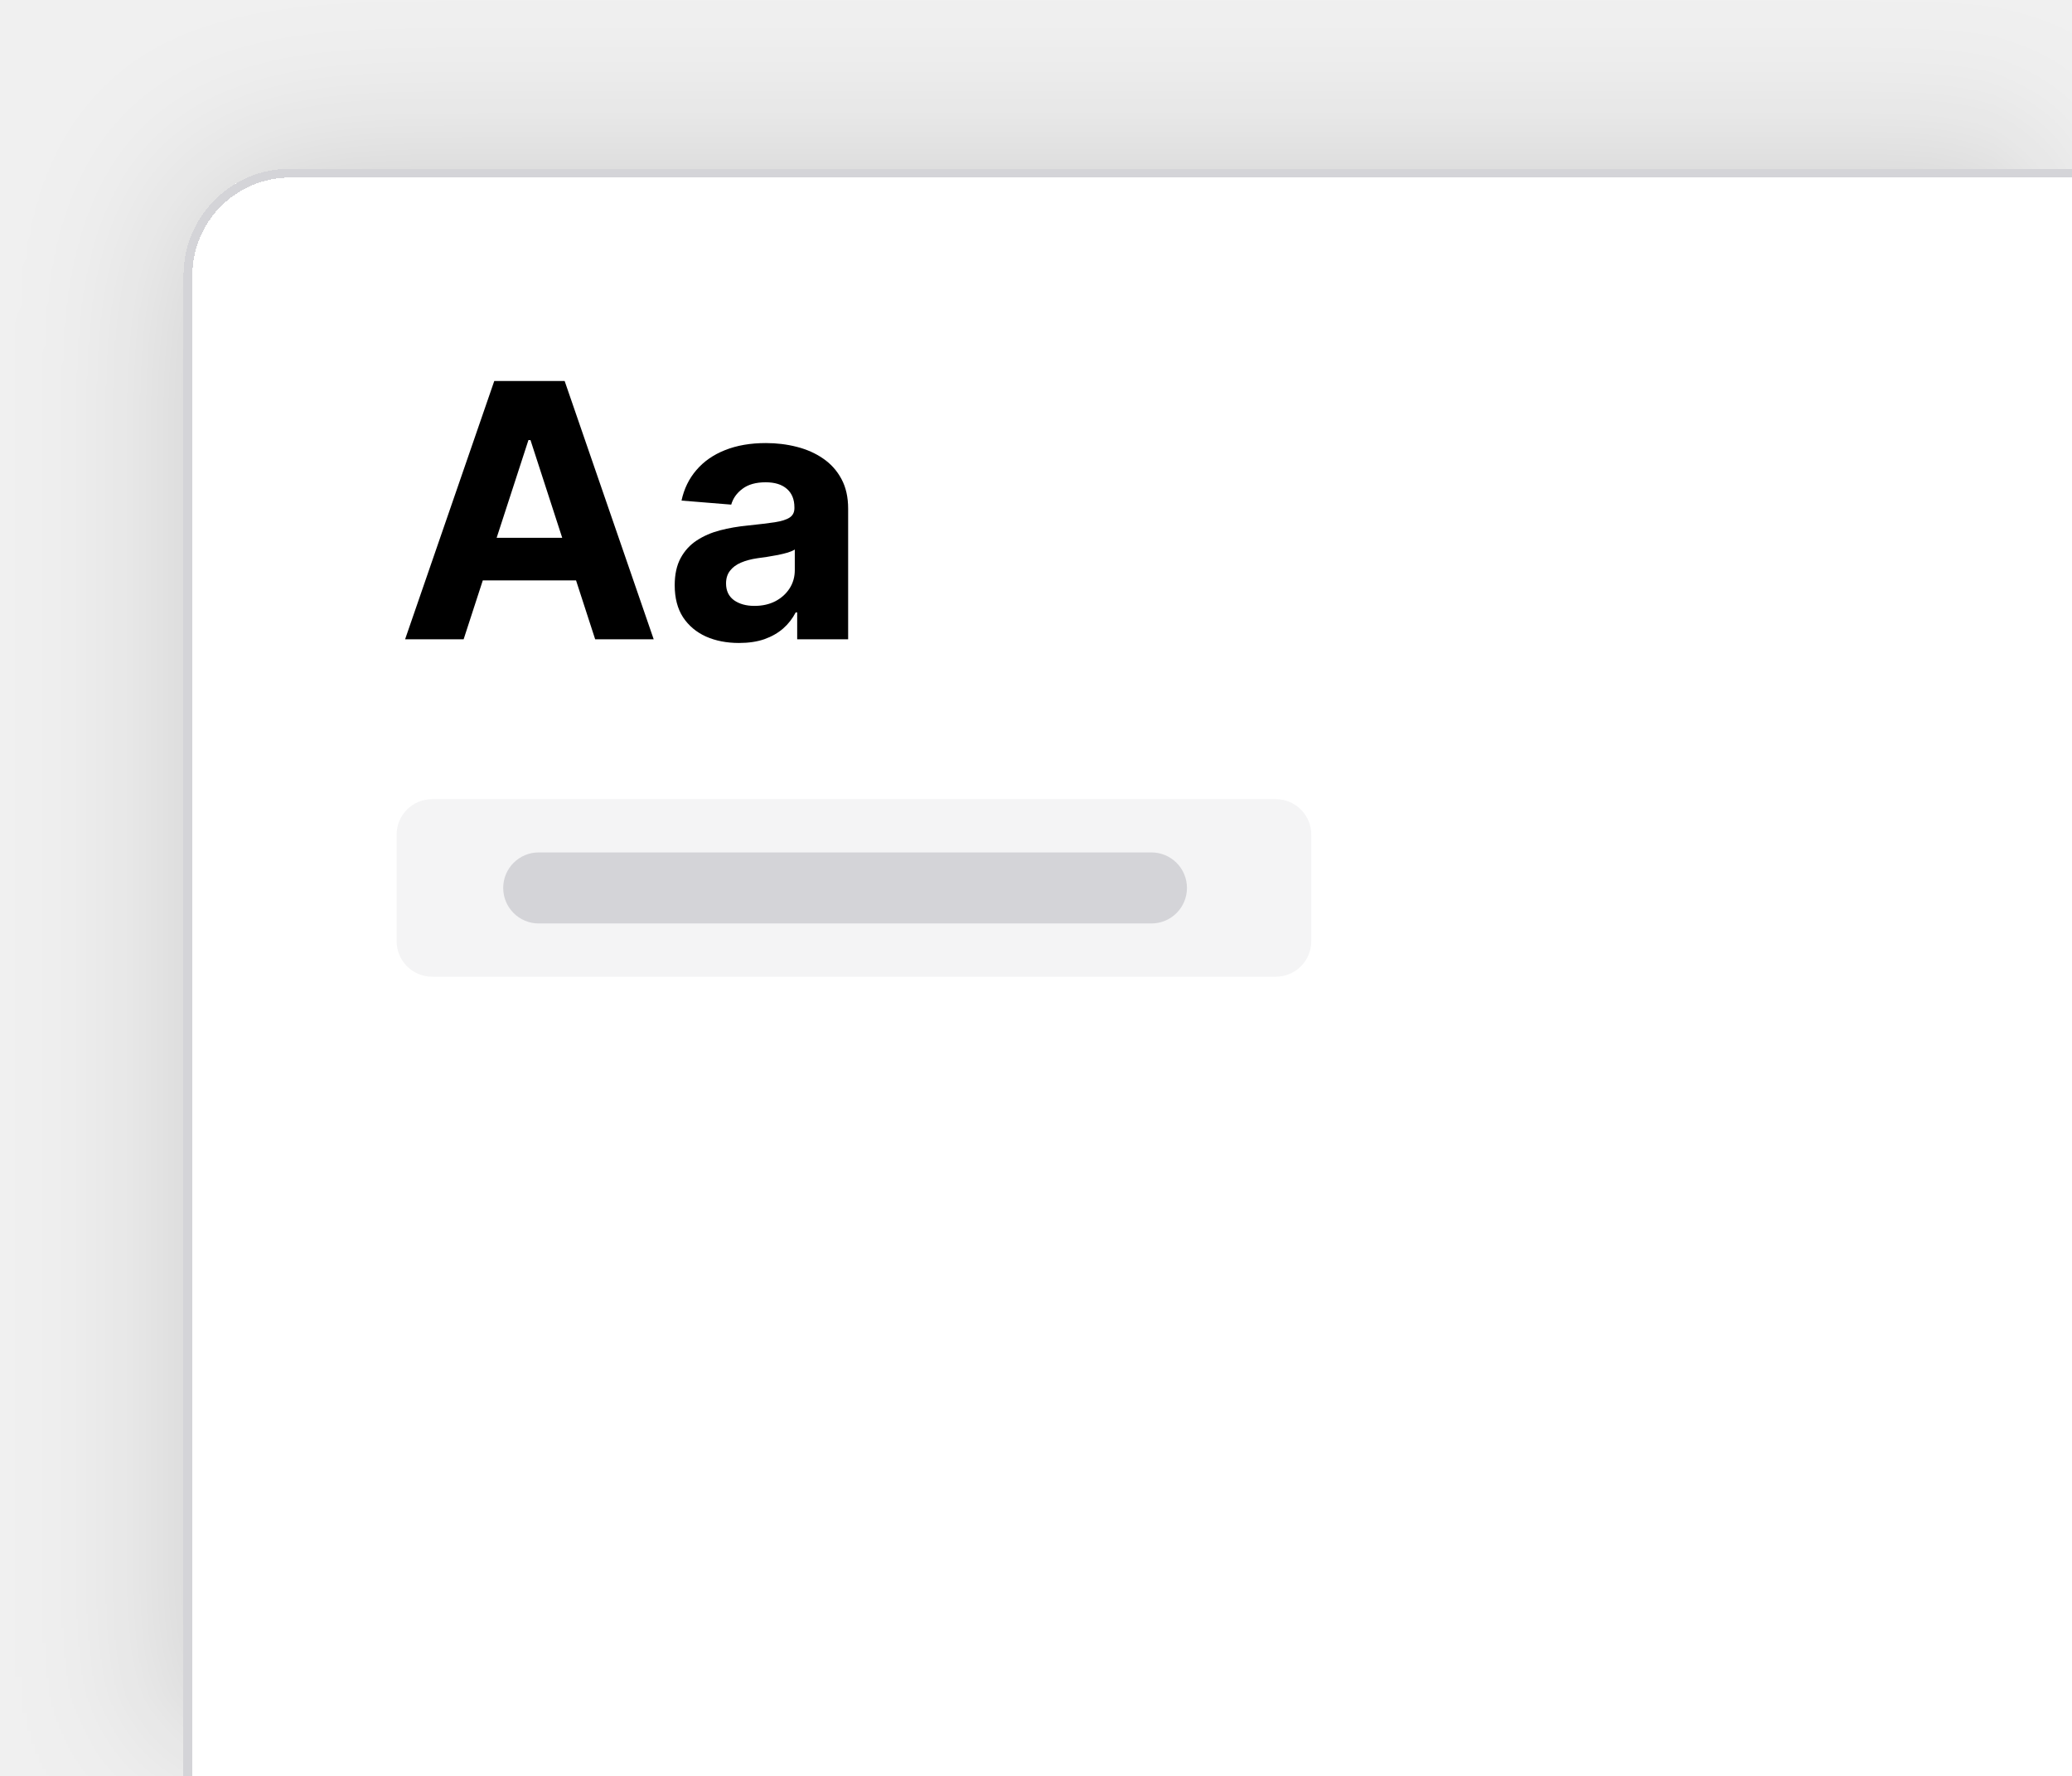
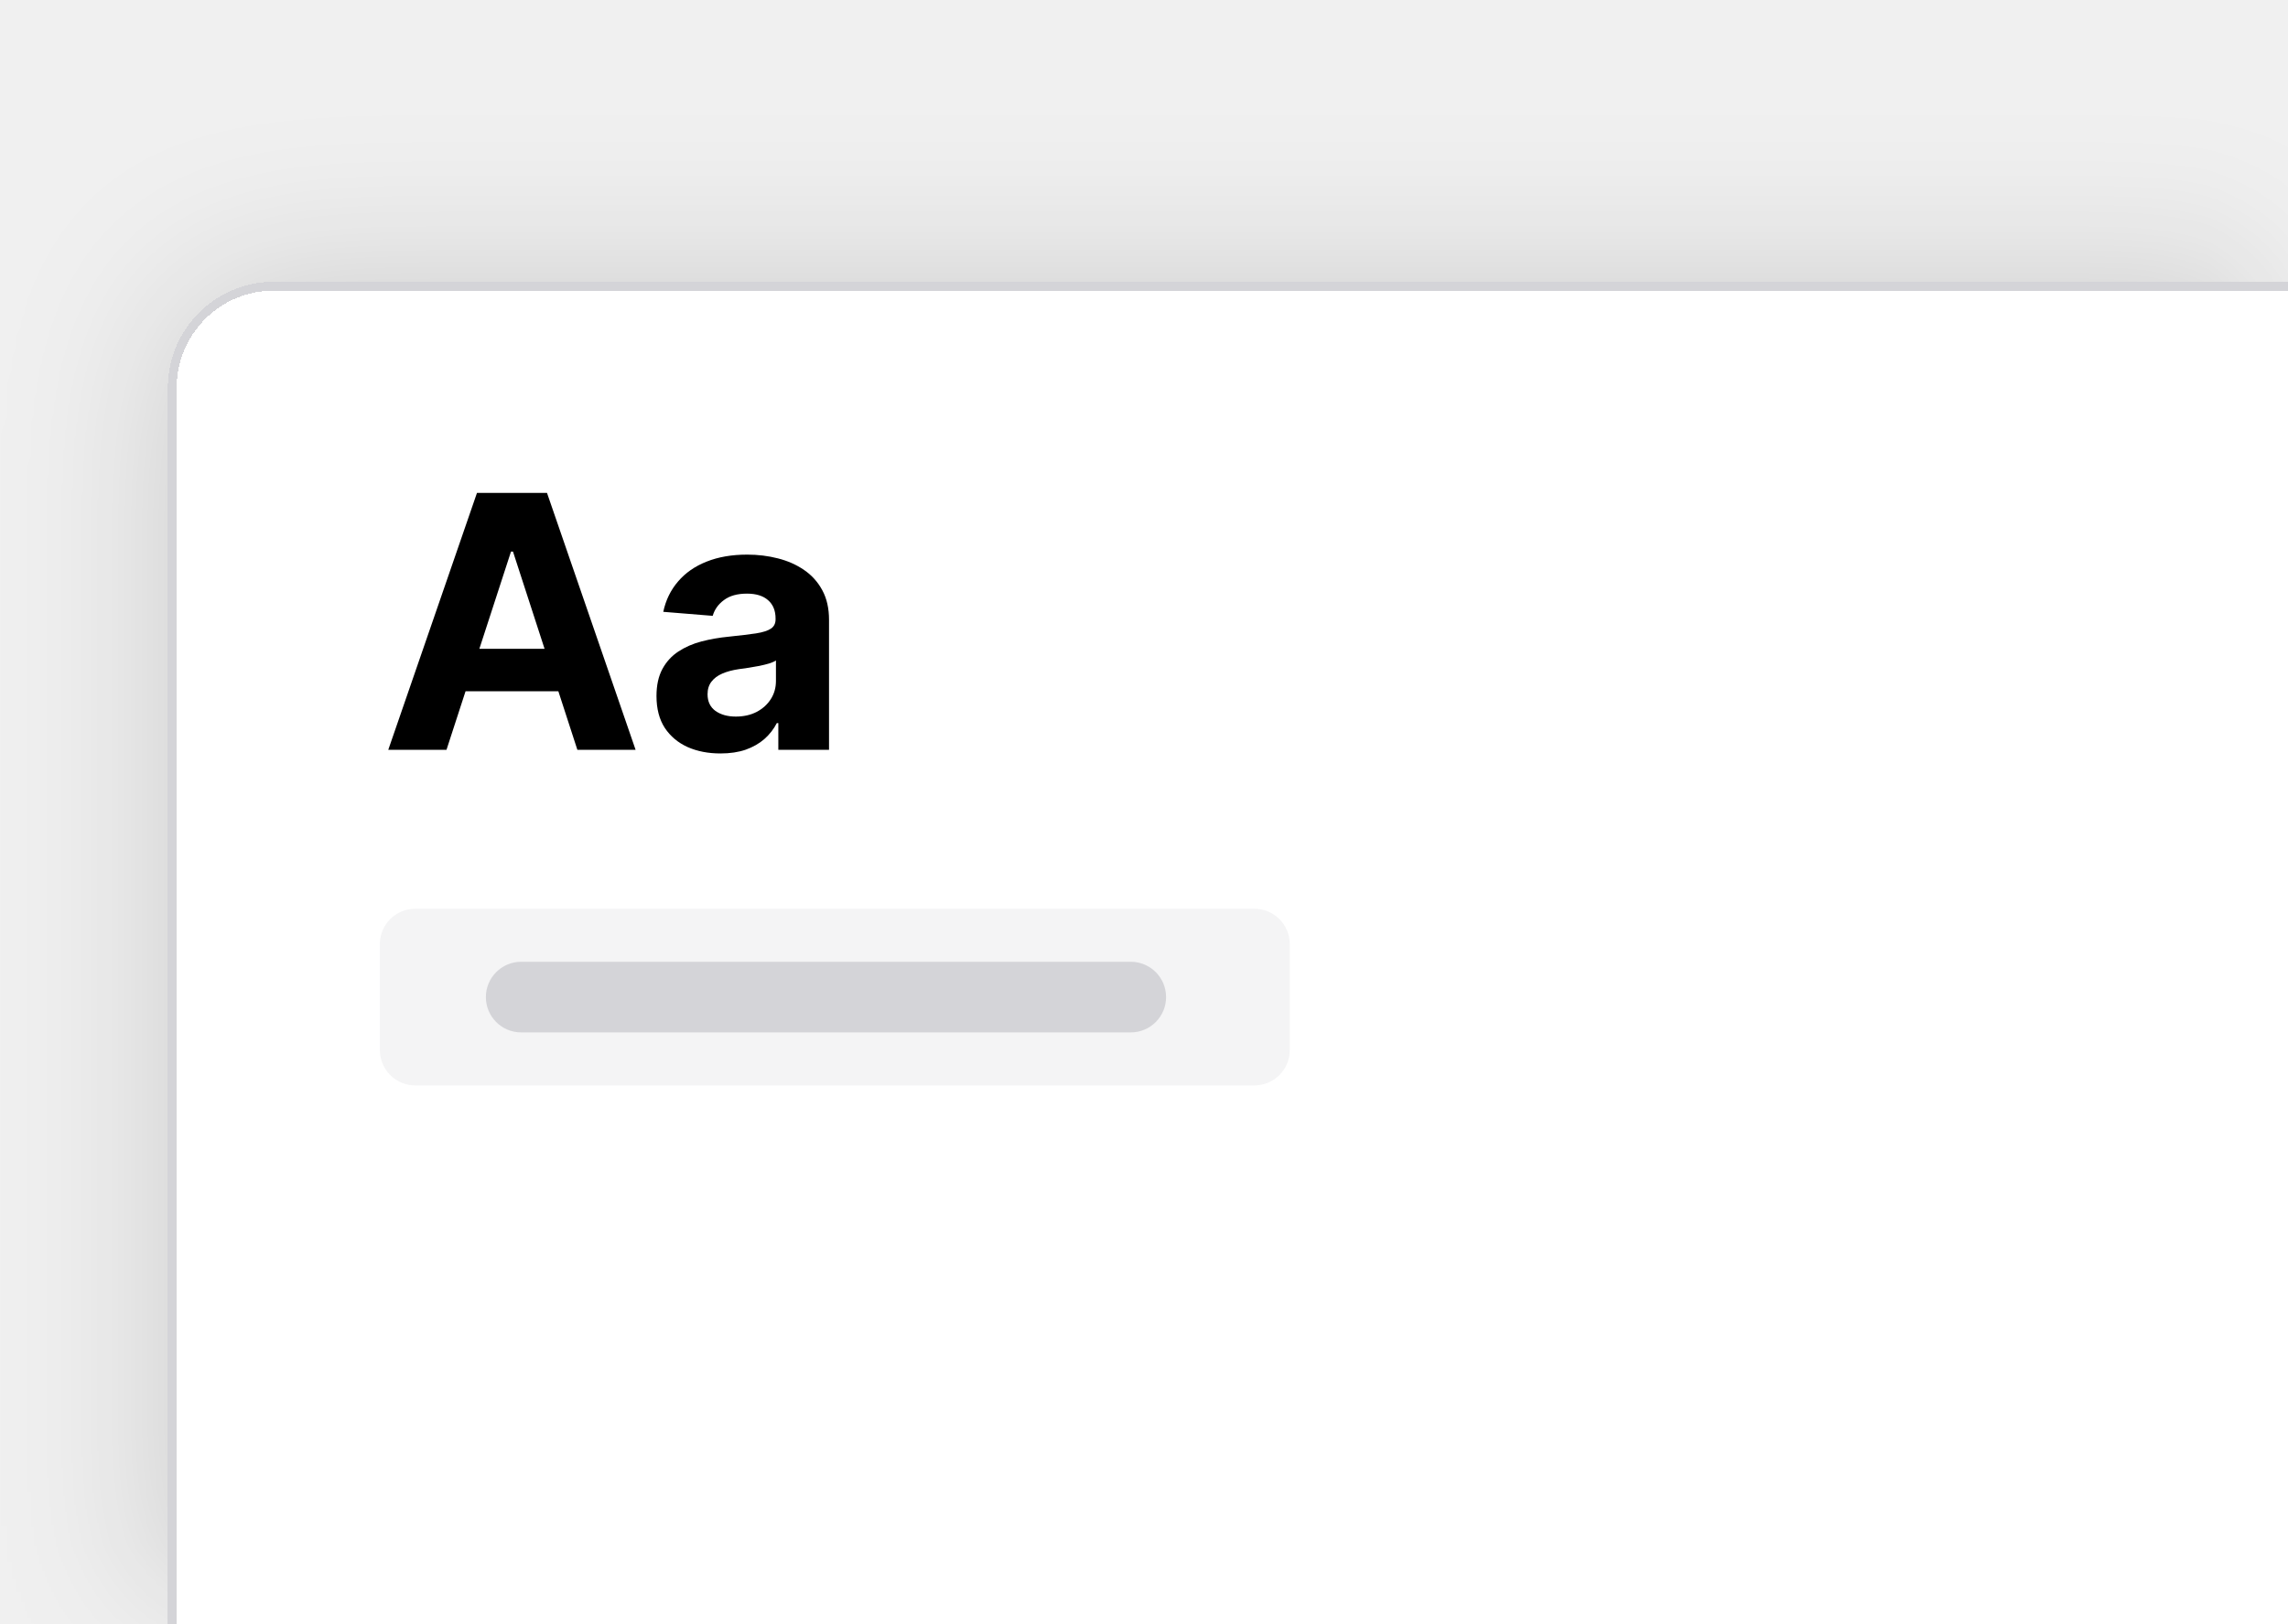
- <svg xmlns="http://www.w3.org/2000/svg" width="210" height="180" viewBox="0 0 230 200" fill="none">
-   <g filter="url(#filter0_d_5217_11493)">
-     <path d="M19 31C19 24.373 24.373 19 31 19H260V201H19V31Z" fill="white" shape-rendering="crispEdges" />
-     <path d="M31 19.5H259.5V200.5H19.5V31C19.5 24.649 24.649 19.5 31 19.5Z" stroke="#D4D4D8" shape-rendering="crispEdges" />
+ <svg xmlns="http://www.w3.org/2000/svg" width="279" height="198" viewBox="0 0 259 158" fill="none">
+   <g filter="url(#filter0_d_5828_9506)">
+     <path d="M19 31C19 24.373 24.373 19 31 19H260V179H19V31Z" fill="white" shape-rendering="crispEdges" />
+     <path d="M31 19.5H259.5V178.5H19.5V31C19.5 24.649 24.649 19.5 31 19.5Z" stroke="#D4D4D8" shape-rendering="crispEdges" />
    <path d="M50.543 72H43.952L53.994 42.909H61.92L71.949 72H65.358L58.071 49.557H57.844L50.543 72ZM50.131 60.565H65.699V65.367H50.131V60.565ZM81.558 72.412C80.166 72.412 78.926 72.171 77.837 71.688C76.748 71.195 75.886 70.471 75.251 69.514C74.626 68.548 74.314 67.346 74.314 65.906C74.314 64.694 74.537 63.676 74.981 62.852C75.427 62.028 76.033 61.365 76.8 60.864C77.567 60.362 78.438 59.983 79.413 59.727C80.398 59.472 81.43 59.292 82.51 59.188C83.779 59.055 84.802 58.932 85.578 58.818C86.355 58.695 86.918 58.515 87.269 58.278C87.619 58.042 87.794 57.691 87.794 57.227V57.142C87.794 56.242 87.51 55.546 86.942 55.054C86.383 54.562 85.588 54.315 84.555 54.315C83.466 54.315 82.6 54.557 81.956 55.04C81.312 55.513 80.886 56.11 80.678 56.83L75.081 56.375C75.365 55.049 75.924 53.903 76.757 52.938C77.59 51.962 78.665 51.214 79.981 50.693C81.307 50.163 82.841 49.898 84.584 49.898C85.796 49.898 86.956 50.04 88.064 50.324C89.181 50.608 90.171 51.048 91.033 51.645C91.904 52.242 92.59 53.008 93.092 53.946C93.594 54.874 93.845 55.987 93.845 57.284V72H88.106V68.974H87.936C87.586 69.656 87.117 70.258 86.53 70.778C85.943 71.29 85.237 71.692 84.413 71.986C83.59 72.27 82.638 72.412 81.558 72.412ZM83.291 68.236C84.181 68.236 84.967 68.061 85.649 67.71C86.331 67.35 86.866 66.867 87.254 66.261C87.642 65.655 87.837 64.969 87.837 64.202V61.886C87.647 62.01 87.387 62.123 87.055 62.227C86.733 62.322 86.369 62.412 85.962 62.497C85.555 62.573 85.147 62.644 84.74 62.71C84.333 62.767 83.963 62.819 83.632 62.867C82.922 62.971 82.302 63.136 81.771 63.364C81.241 63.591 80.829 63.899 80.535 64.287C80.242 64.666 80.095 65.139 80.095 65.707C80.095 66.531 80.394 67.161 80.99 67.597C81.596 68.023 82.363 68.236 83.291 68.236Z" fill="black" />
    <rect x="43" y="90" width="103" height="20" rx="4" fill="#F4F4F5" />
    <rect x="55" y="96" width="77" height="8" rx="4" fill="#D4D4D8" />
  </g>
  <defs>
-     <filter id="filter0_d_5217_11493" x="0.1" y="0.1" width="278.8" height="219.8" filterUnits="userSpaceOnUse" color-interpolation-filters="sRGB">
+     <filter id="filter0_d_5828_9506" x="0.1" y="0.1" width="278.8" height="197.8" filterUnits="userSpaceOnUse" color-interpolation-filters="sRGB">
      <feFlood flood-opacity="0" result="BackgroundImageFix" />
      <feColorMatrix in="SourceAlpha" type="matrix" values="0 0 0 0 0 0 0 0 0 0 0 0 0 0 0 0 0 0 127 0" result="hardAlpha" />
      <feOffset />
      <feGaussianBlur stdDeviation="9.45" />
      <feComposite in2="hardAlpha" operator="out" />
      <feColorMatrix type="matrix" values="0 0 0 0 0 0 0 0 0 0 0 0 0 0 0 0 0 0 0.15 0" />
-       <feBlend mode="normal" in2="BackgroundImageFix" result="effect1_dropShadow_5217_11493" />
-       <feBlend mode="normal" in="SourceGraphic" in2="effect1_dropShadow_5217_11493" result="shape" />
+       <feBlend mode="normal" in2="BackgroundImageFix" result="effect1_dropShadow_5828_9506" />
+       <feBlend mode="normal" in="SourceGraphic" in2="effect1_dropShadow_5828_9506" result="shape" />
    </filter>
  </defs>
</svg>
